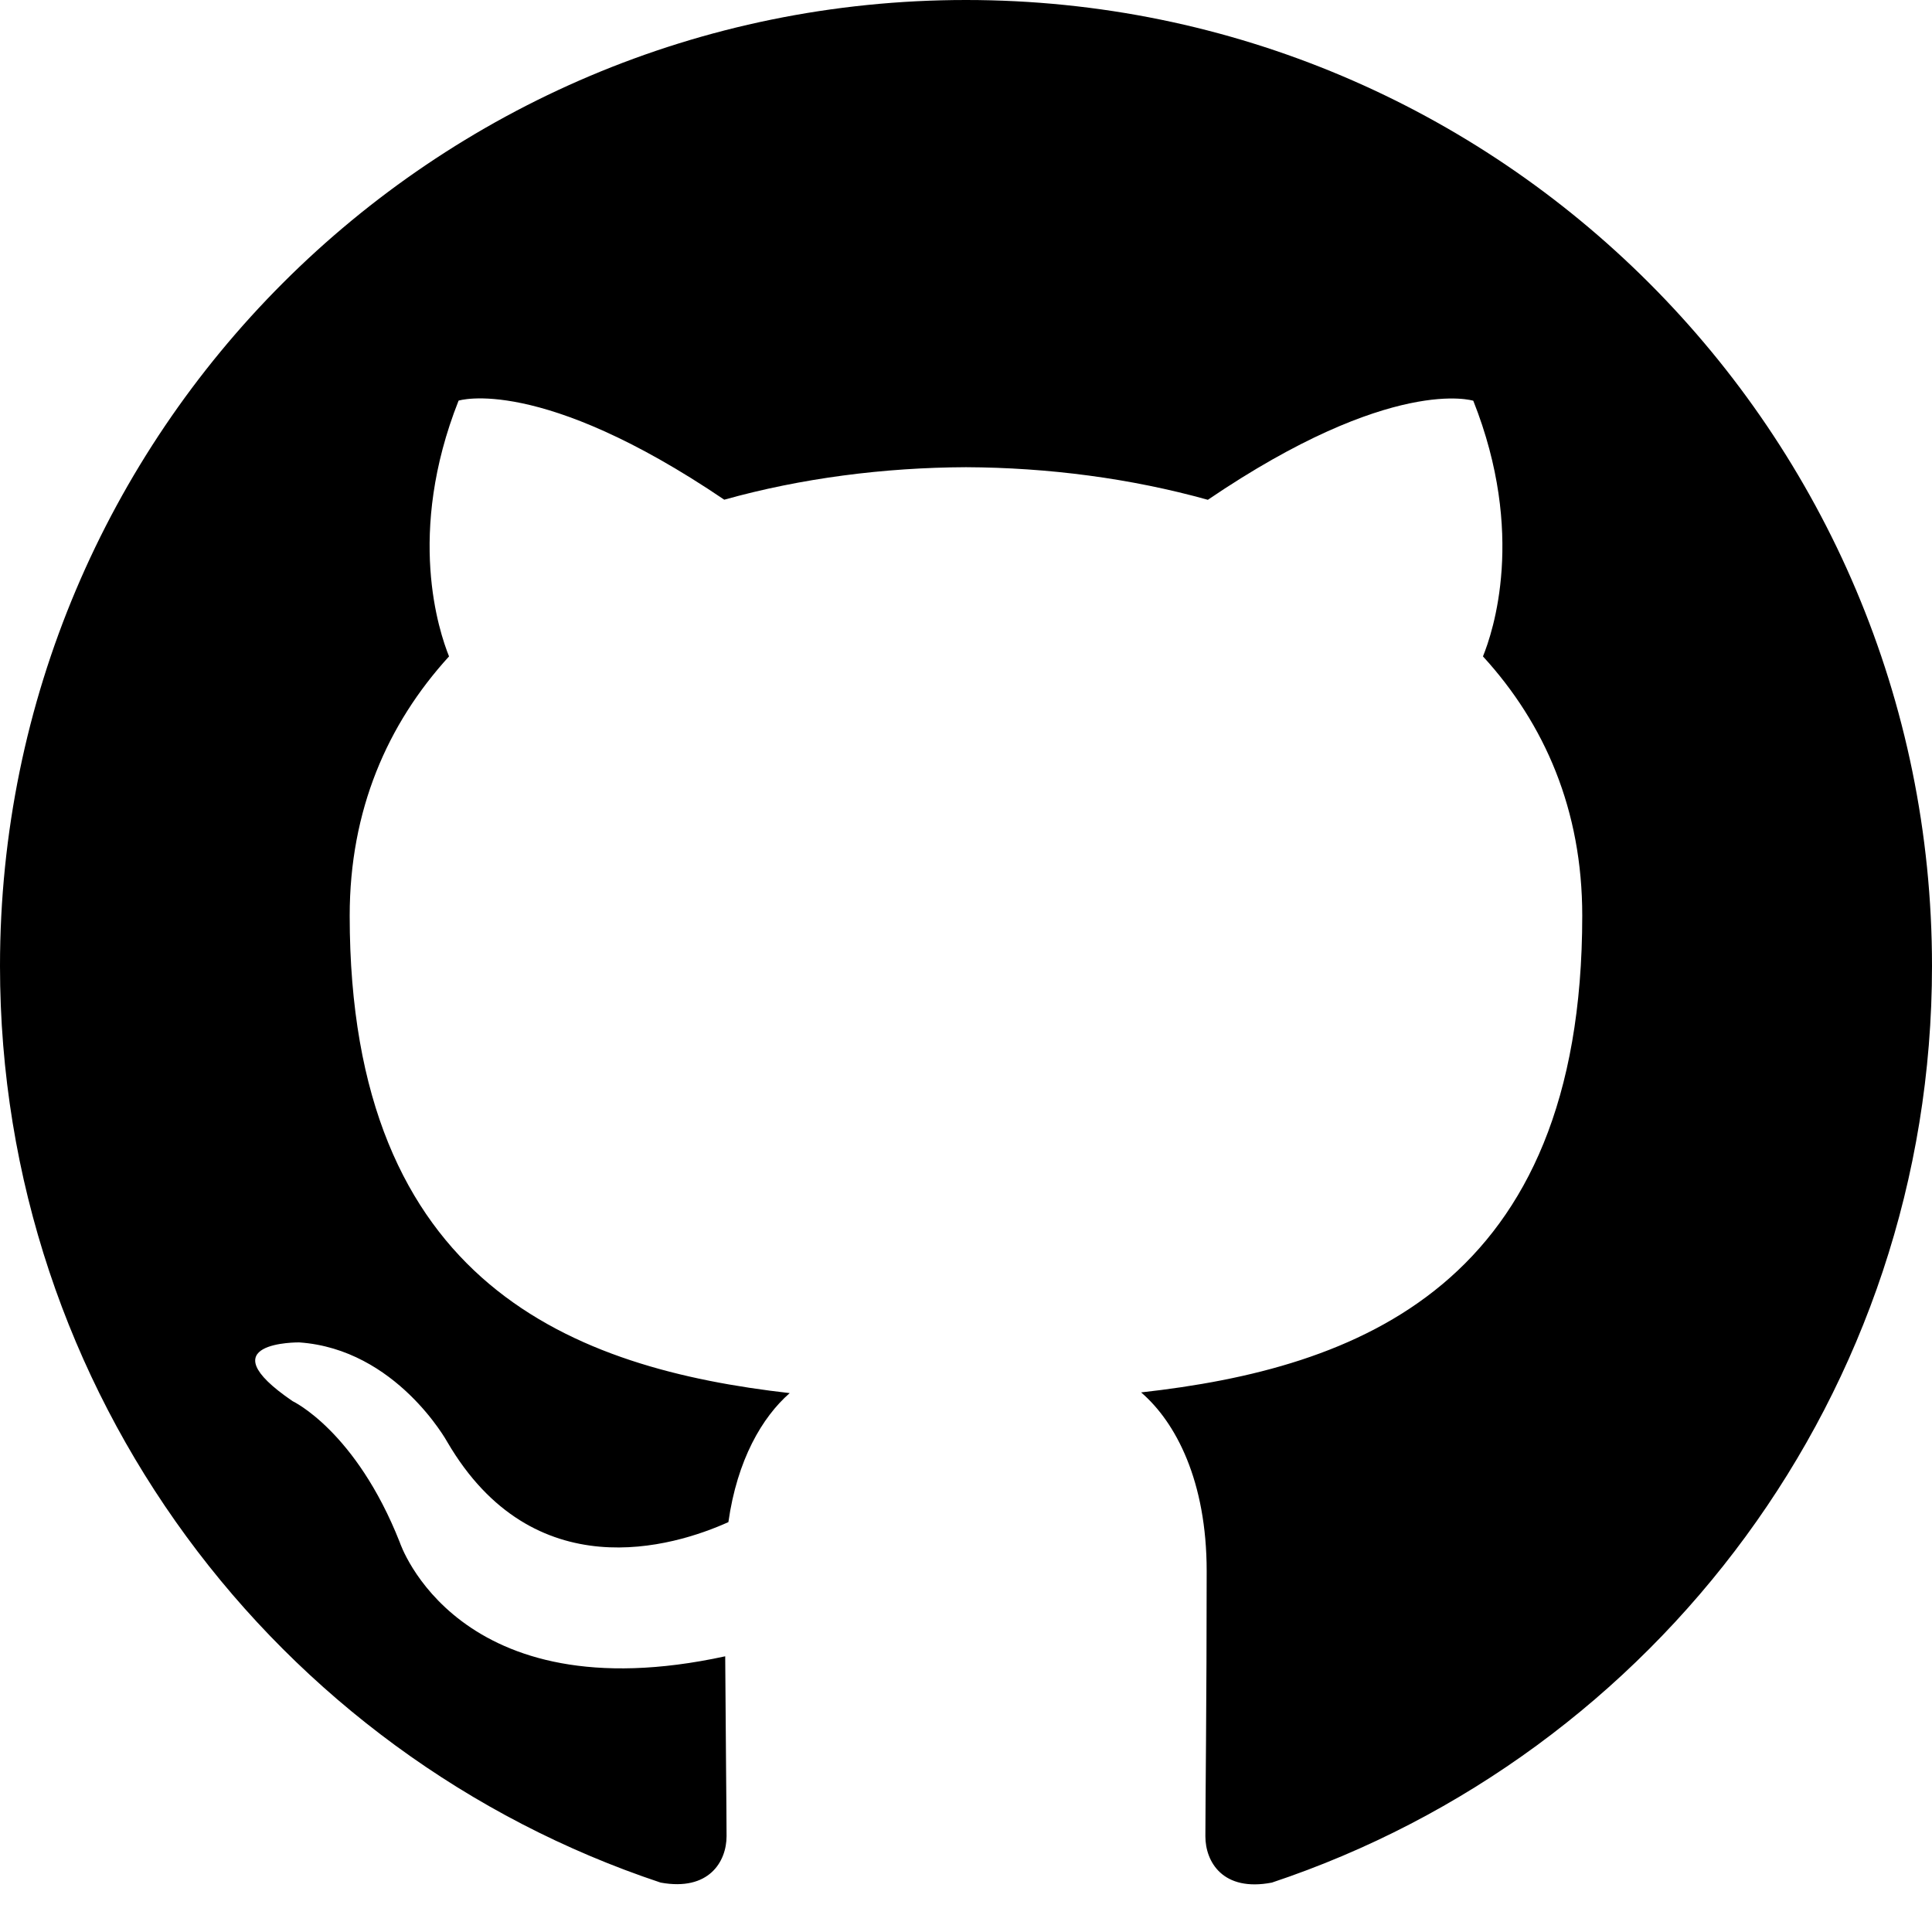
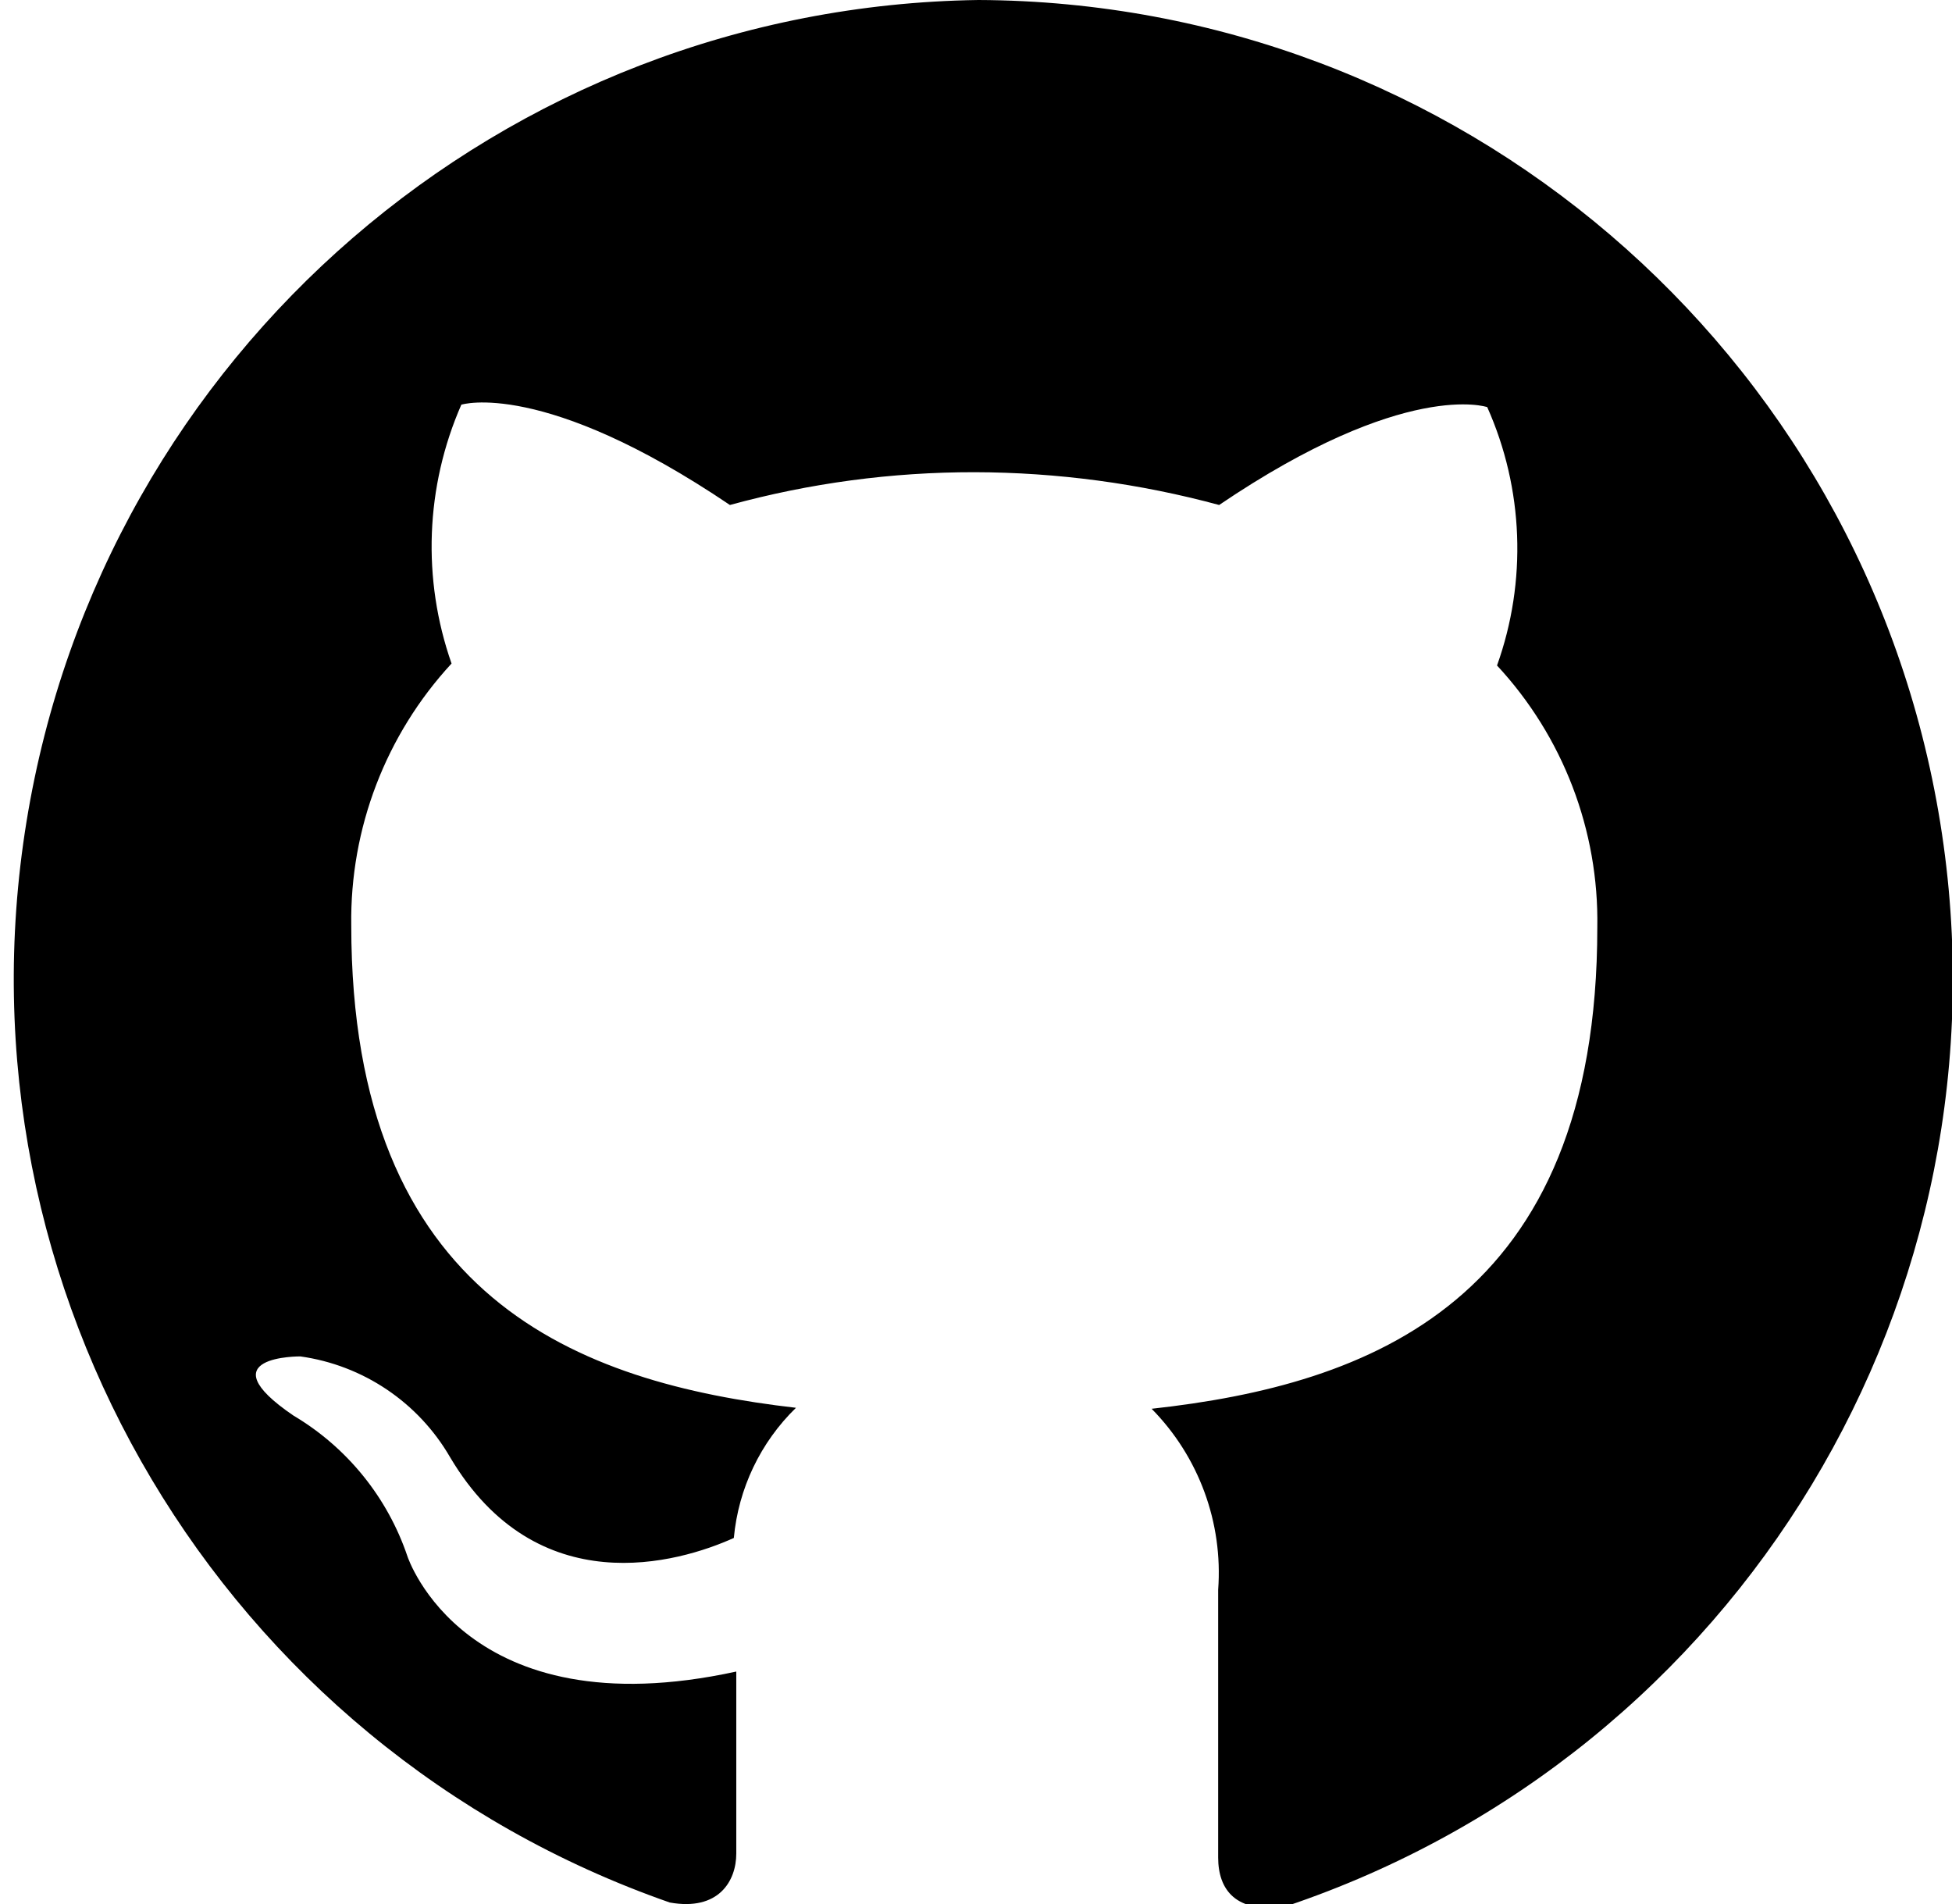
- <svg xmlns="http://www.w3.org/2000/svg" height="1024" width="1024">
-   <path d="M512 0C229.25 0 0 229.25 0 512c0 226.25 146.688 418.125 350.156 485.812 25.594 4.688 34.938-11.125 34.938-24.625 0-12.188-0.469-52.562-0.719-95.312C242 908.812 211.906 817.5 211.906 817.5c-23.312-59.125-56.844-74.875-56.844-74.875-46.531-31.75 3.53-31.125 3.53-31.125 51.406 3.562 78.47 52.75 78.47 52.75 45.688 78.25 119.875 55.625 149 42.5 4.654-33 17.904-55.625 32.5-68.375C304.906 725.438 185.344 681.5 185.344 485.312c0-55.938 19.969-101.562 52.656-137.406-5.219-13-22.844-65.094 5.062-135.562 0 0 42.938-13.75 140.812 52.5 40.812-11.406 84.594-17.031 128.125-17.219 43.5 0.188 87.312 5.875 128.188 17.281 97.688-66.312 140.688-52.5 140.688-52.5 28 70.531 10.375 122.562 5.125 135.5 32.812 35.844 52.625 81.469 52.625 137.406 0 196.688-119.75 240-233.812 252.688 18.438 15.875 34.75 47 34.75 94.75 0 68.438-0.688 123.625-0.688 140.5 0 13.625 9.312 29.562 35.25 24.562C877.438 930 1024 738.125 1024 512 1024 229.25 794.75 0 512 0z" />
+ <svg xmlns="http://www.w3.org/2000/svg" viewBox="0 0 39.9 38.91">
+   <g id="Layer_2" data-name="Layer 2">
+     <g id="Layer_1-2" data-name="Layer 1">
+       <path d="M20,0a20,20,0,0,0-6.31,38.88c1,.18,1.36-.44,1.36-1s0-2.05,0-3.72c-5.55,1.21-6.72-2.35-6.72-2.35A5.33,5.33,0,0,0,6,28.93c-1.81-1.23.14-1.21.14-1.21a4.21,4.21,0,0,1,3.06,2.06c1.78,3,4.67,2.16,5.8,1.65a4.26,4.26,0,0,1,1.27-2.66c-4.43-.51-9.09-2.22-9.09-9.86a7.72,7.72,0,0,1,2.05-5.35,7.22,7.22,0,0,1,.2-5.29s1.67-.53,5.49,2.05a18.83,18.83,0,0,1,5-.67,19.31,19.31,0,0,1,5,.67c3.81-2.58,5.48-2,5.48-2a7.09,7.09,0,0,1,.2,5.28,7.67,7.67,0,0,1,2.05,5.35c0,7.66-4.66,9.35-9.11,9.84a4.77,4.77,0,0,1,1.36,3.7c0,2.66,0,4.81,0,5.47s.36,1.15,1.38,1A20,20,0,0,0,20,0Z" />
+     </g>
+   </g>
</svg>
